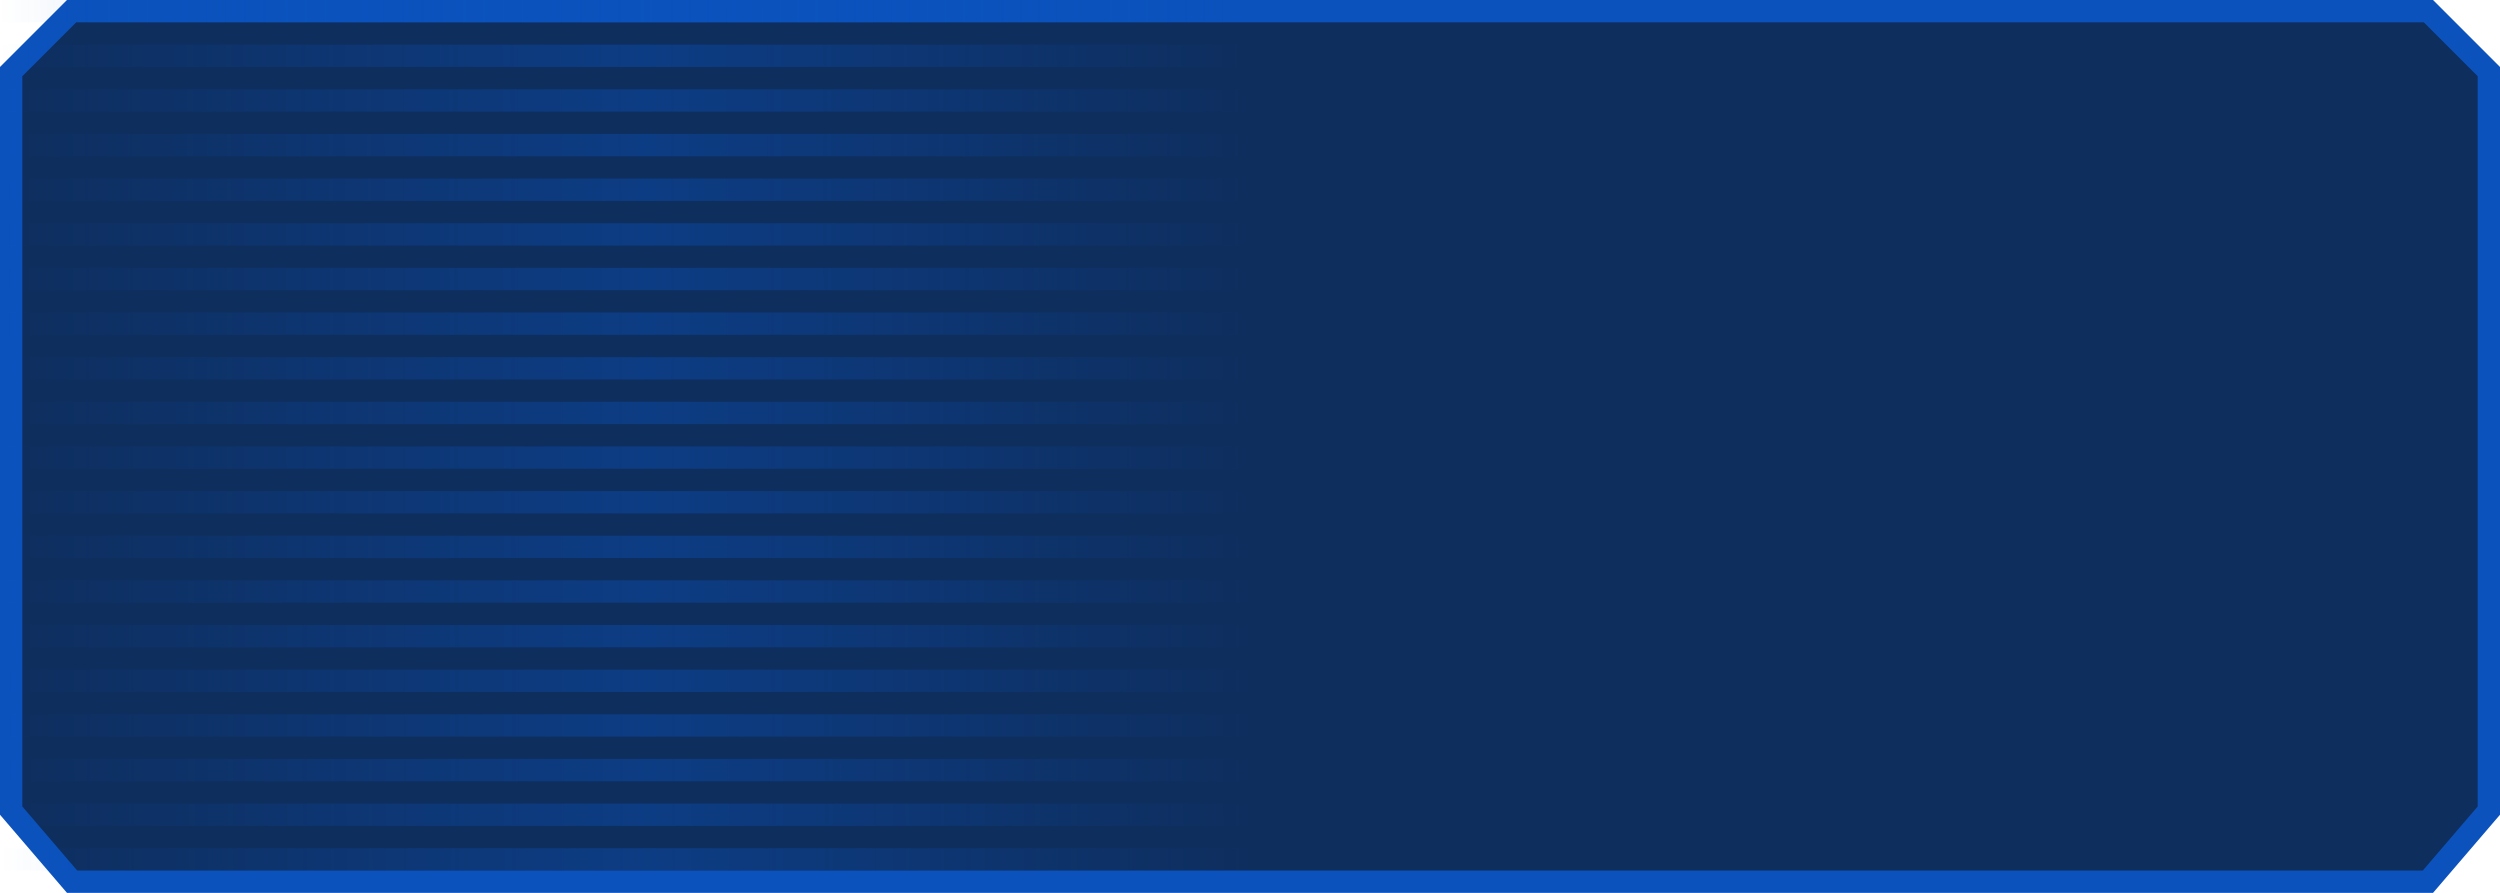
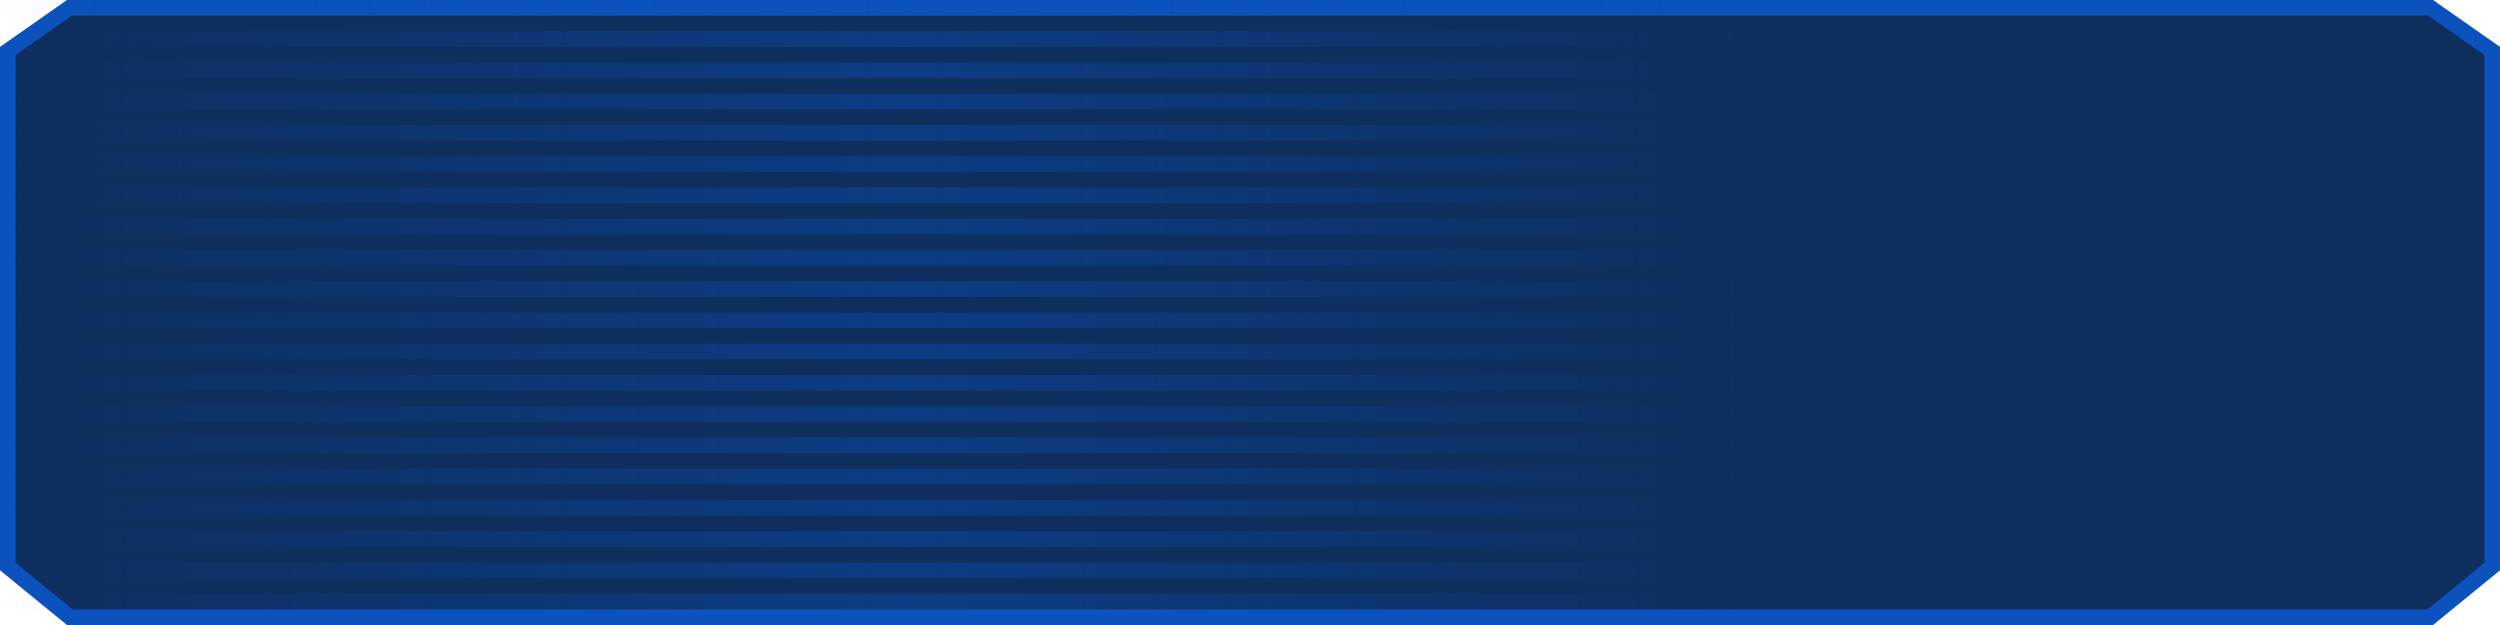
- <svg xmlns="http://www.w3.org/2000/svg" width="224" height="80" viewBox="0 0 224 80" fill="none">
-   <path d="M1 72.63V6.414L6.414 1H217.586L223 6.414V72.63L217.54 79H6.46L1 72.63Z" fill="#0E2E5E" stroke="#0B52BD" stroke-width="2" />
-   <line x1="112" y1="4.89568e-06" x2="112" y2="80" stroke="url(#paint0_linear_186_64)" stroke-opacity="0.4" stroke-width="224" stroke-dasharray="2 2" />
+ <svg xmlns="http://www.w3.org/2000/svg" width="160" height="40" viewBox="0 0 160 40" fill="none">
+   <path d="M0.5 36.263V3.26L4.443 0.5H155.557L159.5 3.26V36.263L155.536 39.5H4.464L0.5 36.263Z" fill="#0E2E5E" stroke="#0B52BD" />
+   <line x1="56" y1="2.44784e-06" x2="56" y2="40" stroke="url(#paint0_linear_238_16)" stroke-opacity="0.4" stroke-width="112" stroke-dasharray="1 1" />
  <defs>
-     <linearGradient id="paint0_linear_186_64" x1="-3.95586e-06" y1="31.998" x2="112.002" y2="31.749" gradientUnits="userSpaceOnUse">
+     <linearGradient id="paint0_linear_238_16" x1="-3.25651e-06" y1="15.999" x2="112" y2="15.5" gradientUnits="userSpaceOnUse">
      <stop stop-color="#0B52BD" stop-opacity="0" />
      <stop offset="0.518" stop-color="#0B52BD" />
      <stop offset="1" stop-color="#0B52BD" stop-opacity="0" />
    </linearGradient>
  </defs>
</svg>
